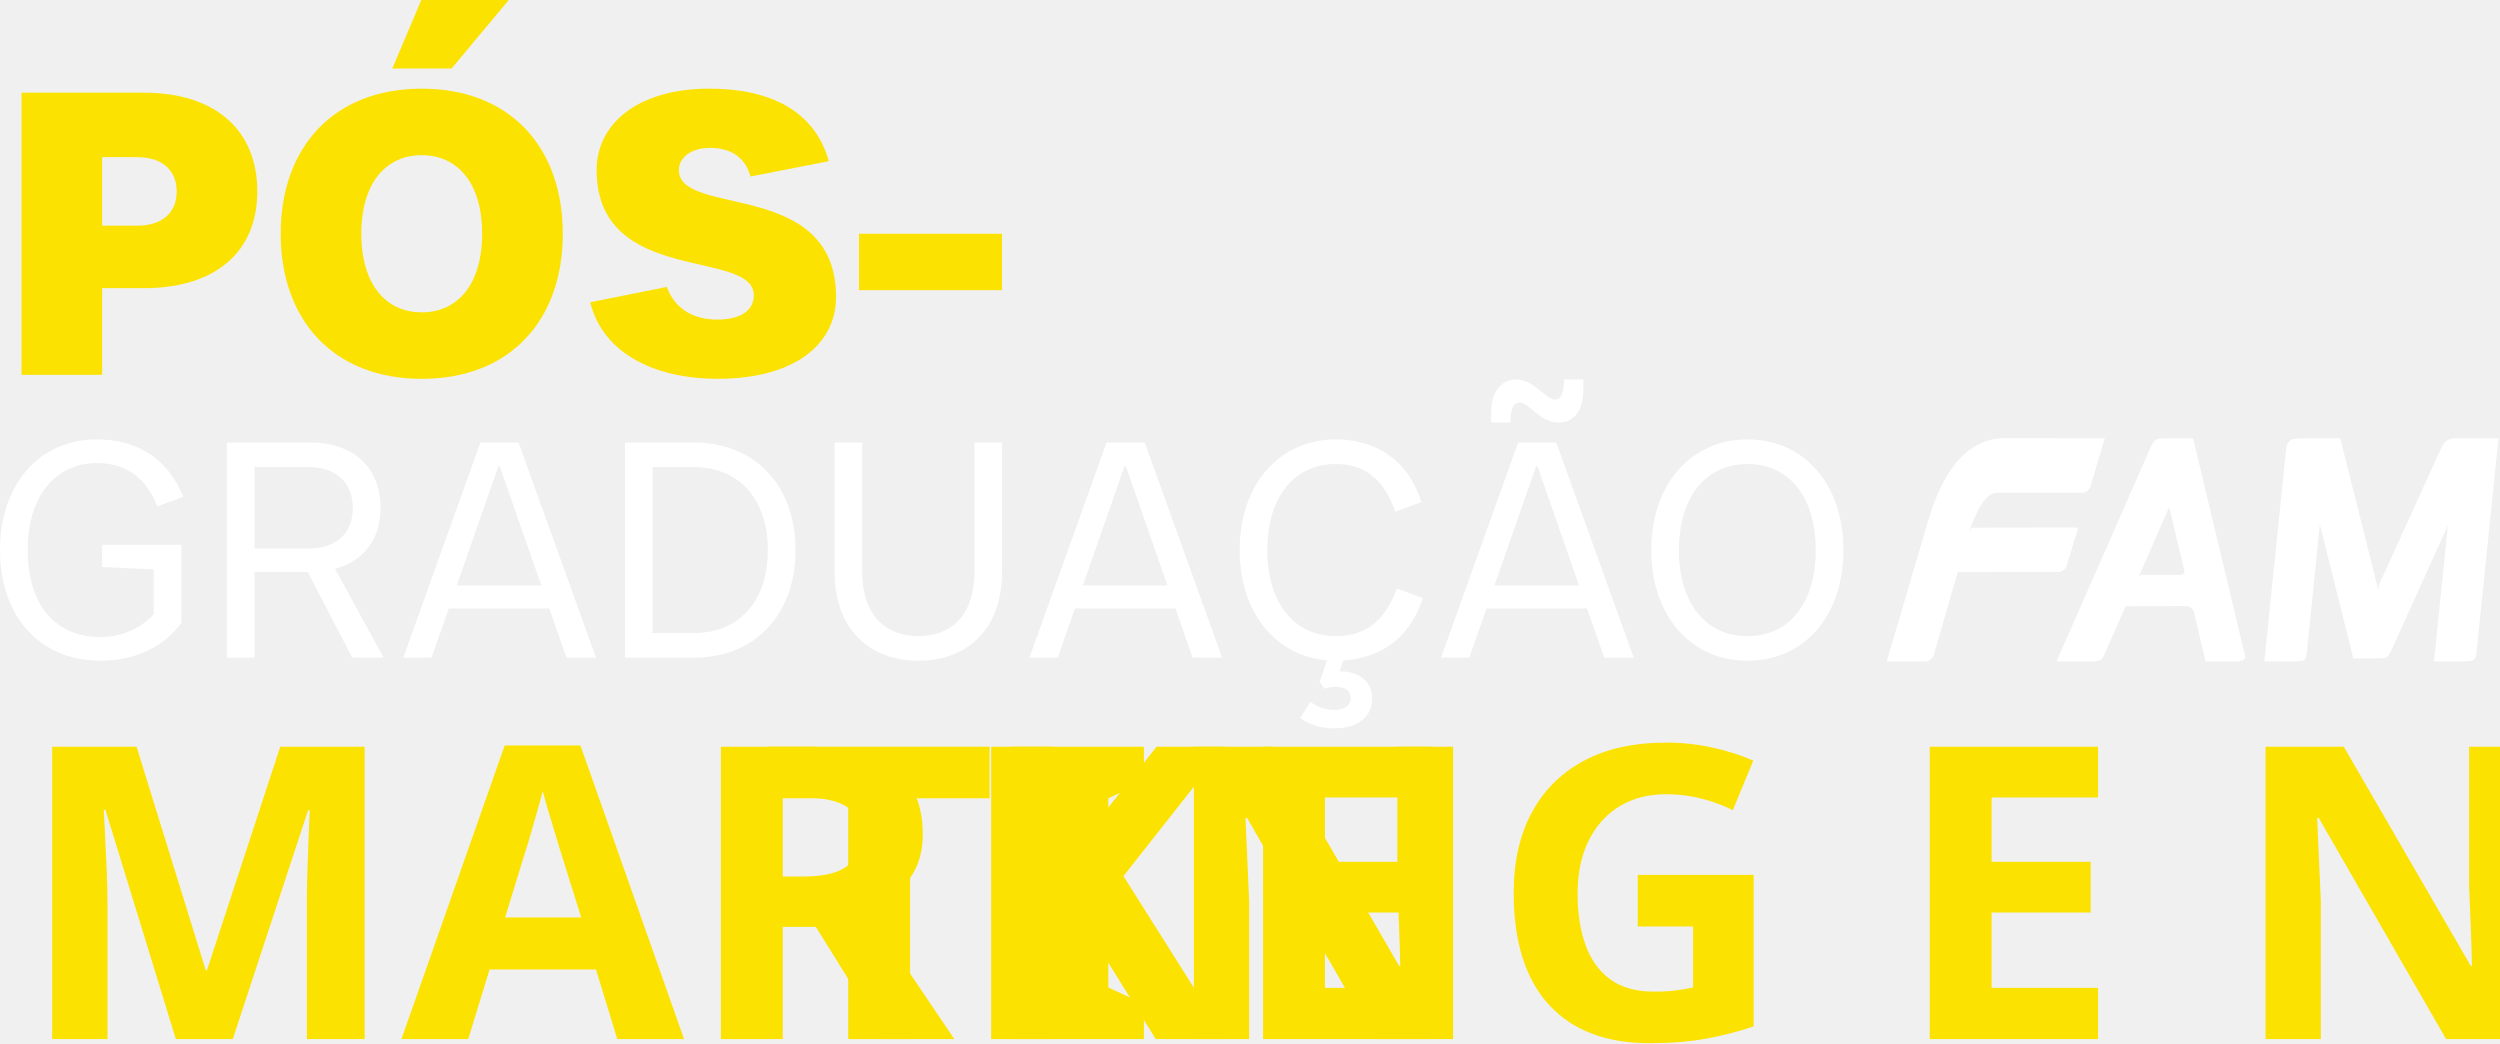
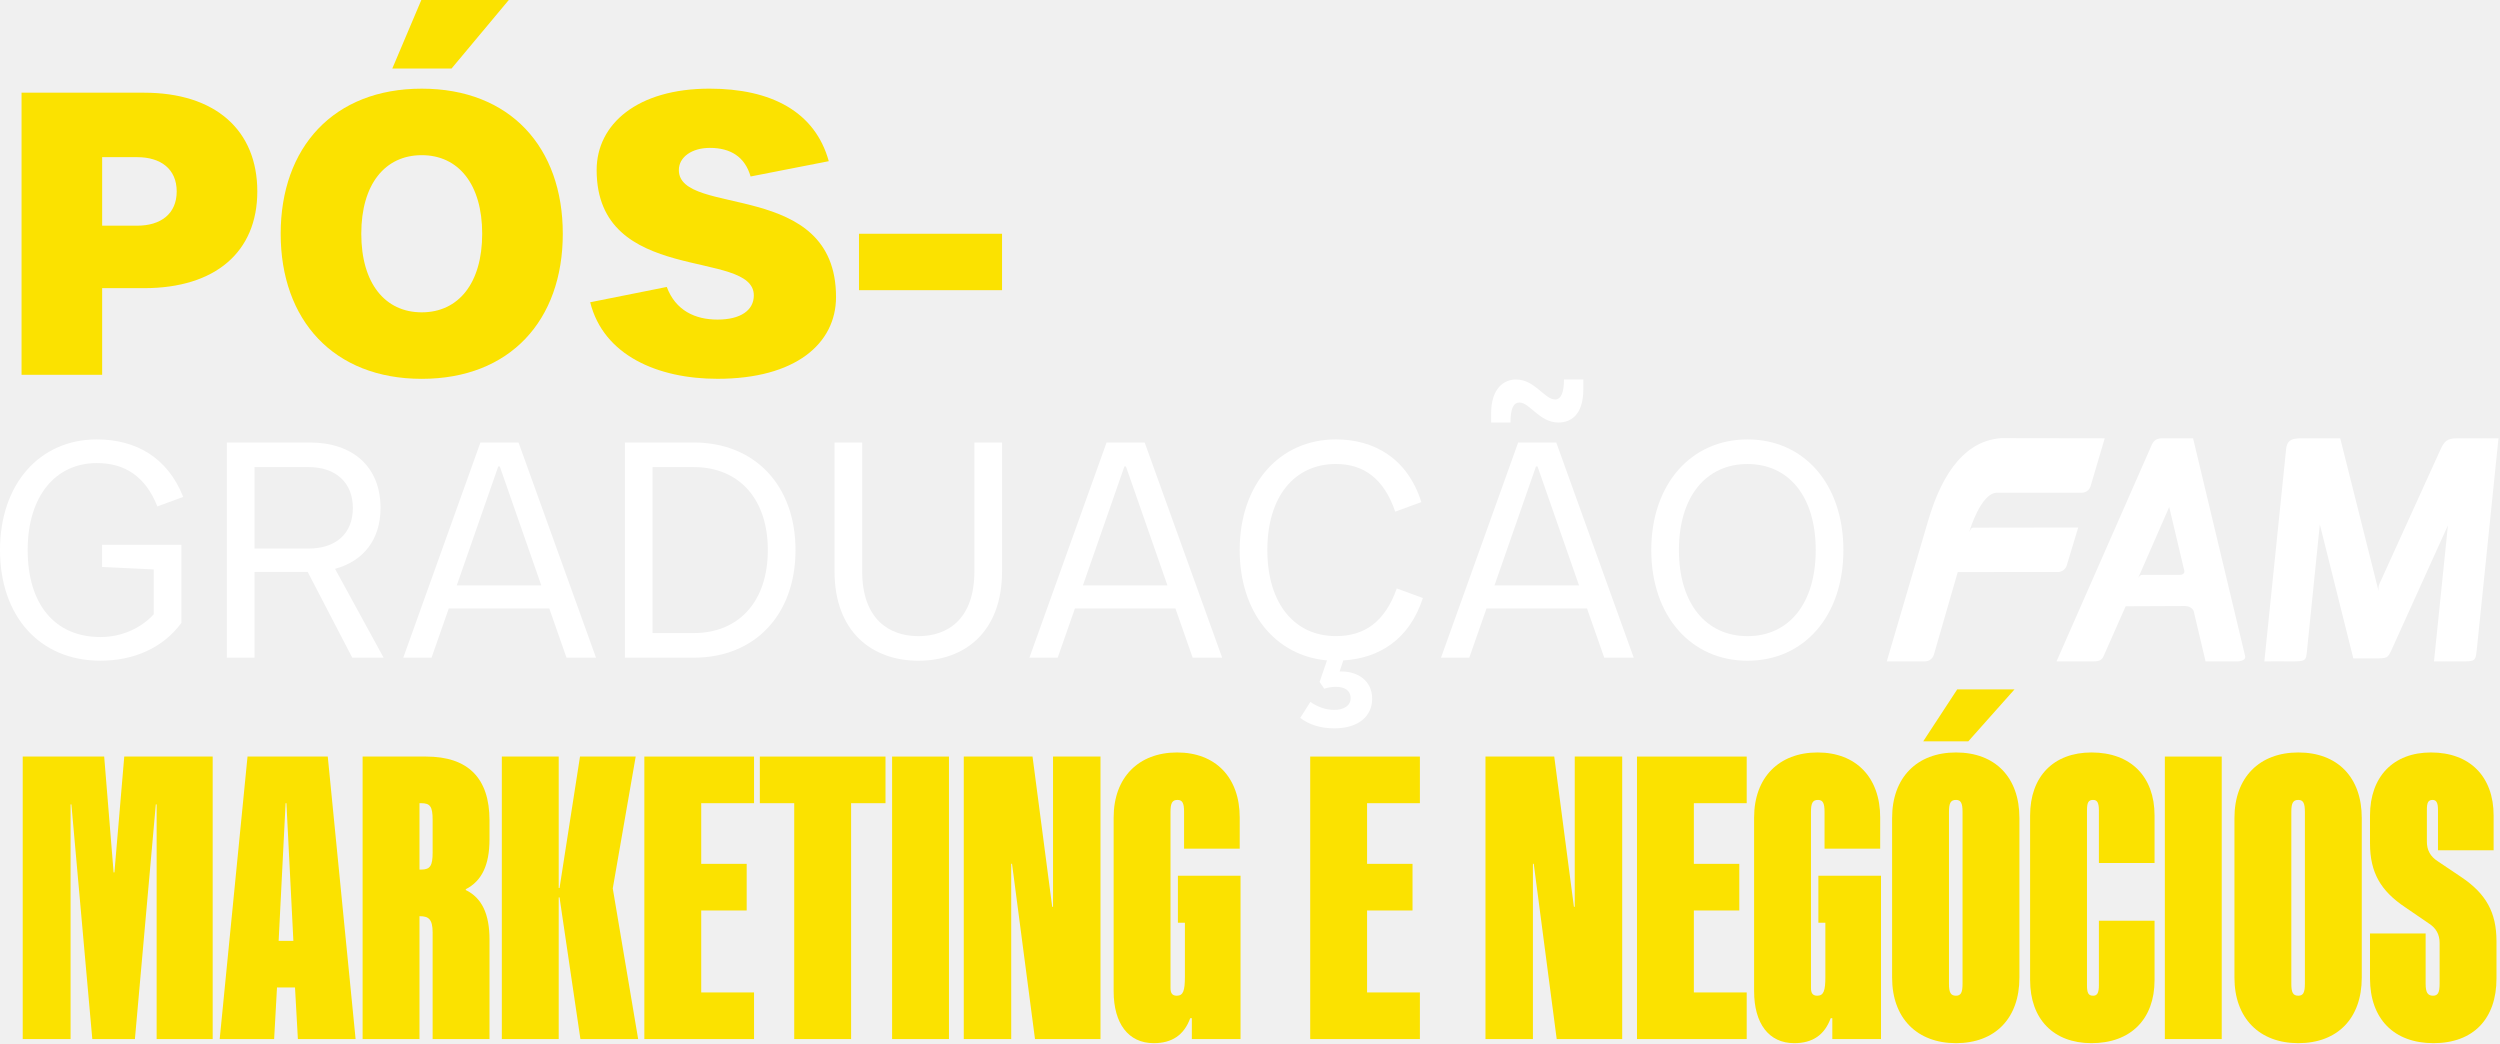
<svg xmlns="http://www.w3.org/2000/svg" width="100%" height="100%" viewBox="0 0 1571 656" version="1.1" xml:space="preserve" style="fill-rule:evenodd;clip-rule:evenodd;stroke-linejoin:round;stroke-miterlimit:2;">
  <g transform="matrix(1,0,0,1,-2567.35,-2438.91)">
    <g transform="matrix(1,0,0,1,6902,4080)">
      <g transform="matrix(1,0,0,1,-4325.02,-988.124)">
-         <text x="0px" y="0px" style="font-family:'KanedaGothic-Black', 'Kaneda Gothic', fantasy;font-weight:900;font-size:257.333px;fill:rgb(251,226,0);">MARKE<tspan x="468.345px " y="0px ">T</tspan>ING E NEGÓCIOS</text>
+         <path d="M4.648,-0.016L34.724,-0.016L34.724,-147.468L35.239,-147.468L48.371,-0.016L75.149,-0.016L88.281,-147.468L88.796,-147.468L88.796,-0.016L124.018,-0.016L124.018,-177.543L68.454,-177.543L62.275,-104.75L61.76,-104.75L55.838,-177.543L4.648,-177.543L4.648,-0.016Z" style="fill:rgb(251,226,0);fill-rule:nonzero;" />
+         <path d="M128.425,-0.016L162.637,-0.016L164.438,-32.44L175.756,-32.44L177.557,-0.016L213.827,-0.016L196.335,-177.543L145.917,-177.543L128.425,-0.016ZM165.467,-61.744L169.84,-148.24L170.354,-148.24L174.727,-61.744L165.467,-61.744Z" style="fill:rgb(251,226,0);fill-rule:nonzero;" />
+         <path d="M218.234,-0.016L253.971,-0.016L253.971,-77.216L254.23,-77.216C259.655,-77.216 262.238,-75.415 262.238,-66.923L262.238,-0.016L297.975,-0.016L297.975,-62.548C297.975,-78.758 293.09,-88.783 283.063,-93.667L283.063,-94.181C293.09,-99.322 297.975,-109.352 297.975,-125.577L297.975,-137.424C297.975,-163.92 284.606,-177.543 258.105,-177.543L218.234,-177.543L218.234,-0.016ZM253.971,-106.52L253.971,-148.24L255.005,-148.24C260.688,-148.24 262.238,-146.18 262.238,-137.681L262.238,-117.336C262.238,-108.837 260.688,-106.52 255.005,-106.52L253.971,-106.52Z" style="fill:rgb(251,226,0);fill-rule:nonzero;" />
+         <path d="M391.387,-0.016L375.432,-94.697L389.843,-177.543L354.846,-177.543L341.979,-94.954L341.464,-94.954L341.464,-177.543L305.727,-177.543L305.727,-0.016L341.464,-0.016L341.464,-89.037L341.979,-89.037L355.103,-0.016L391.387,-0.016Z" style="fill:rgb(251,226,0);fill-rule:nonzero;" />
+         <path d="M395.279,-0.016L464.212,-0.016L464.212,-29.32L431.016,-29.32L431.016,-80.819L459.58,-80.819L459.58,-110.122L431.016,-110.122L431.016,-148.24L464.212,-148.24L464.212,-177.543L395.279,-177.543L395.279,-0.016Z" style="fill:rgb(251,226,0);fill-rule:nonzero;" />
+         <path d="M489.463,-0.016L525.2,-0.016L525.2,-148.24L546.816,-148.24L546.816,-177.543L467.847,-177.543L467.847,-148.24L489.463,-148.24L489.463,-0.016Z" style="fill:rgb(251,226,0);fill-rule:nonzero;" />
+         <rect x="550.965" y="-177.543" width="35.737" height="177.527" style="fill:rgb(251,226,0);fill-rule:nonzero;" />
+         <path d="M595.998,-0.016L625.817,-0.016L625.817,-110.134L626.332,-110.134L640.76,-0.016L681.915,-0.016L681.915,-177.543L652.097,-177.543L652.097,-83.119L651.581,-83.119L639.214,-177.543L595.998,-177.543L595.998,-0.016Z" style="fill:rgb(251,226,0);fill-rule:nonzero;" />
+         <path d="M715.378,2.557C726.952,2.557 734.441,-2.584 738.3,-13.123L739.329,-13.123L739.329,-0.016L769.923,-0.016L769.923,-102.66L730.568,-102.66L730.568,-73.099L734.958,-73.099L734.958,-39.131C734.958,-30.351 733.925,-27.261 729.793,-27.261C726.694,-27.261 725.919,-29.321 725.919,-32.154L725.919,-142.83C725.919,-148.238 726.952,-150.298 730.309,-150.298C733.408,-150.298 734.441,-148.238 734.441,-142.83L734.441,-119.655L769.409,-119.655L769.409,-139.225C769.409,-164.436 754.24,-180.117 730.051,-180.117C705.865,-180.117 690.182,-164.436 690.182,-139.225L690.182,-30.094C690.182,-9.781 699.438,2.557 715.378,2.557Z" style="fill:rgb(251,226,0);fill-rule:nonzero;" />
+         <path d="M813.702,-0.016L882.635,-0.016L882.635,-29.32L849.439,-29.32L849.439,-80.819L878.003,-80.819L878.003,-110.122L849.439,-110.122L849.439,-148.24L882.635,-148.24L882.635,-177.543L813.702,-177.543L813.702,-0.016Z" style="fill:rgb(251,226,0);fill-rule:nonzero;" />
+         <path d="M923.84,-0.016L953.659,-0.016L953.659,-110.134L954.174,-110.134L968.602,-0.016L1009.76,-0.016L1009.76,-177.543L979.939,-177.543L979.939,-83.119L979.423,-83.119L967.056,-177.543L923.84,-177.543L923.84,-0.016Z" style="fill:rgb(251,226,0);fill-rule:nonzero;" />
+         <path d="M1019.05,-0.016L1087.99,-0.016L1087.99,-29.32L1054.79,-29.32L1054.79,-80.819L1083.35,-80.819L1083.35,-110.122L1054.79,-110.122L1054.79,-148.24L1087.99,-148.24L1087.99,-177.543L1019.05,-177.543L1019.05,-0.016Z" style="fill:rgb(251,226,0);fill-rule:nonzero;" />
+         <path d="M1117.85,2.557C1129.42,2.557 1136.91,-2.584 1140.77,-13.123L1141.8,-13.123L1141.8,-0.016L1172.39,-0.016L1172.39,-102.66L1133.04,-102.66L1133.04,-73.099L1137.43,-73.099L1137.43,-39.131C1137.43,-30.351 1136.39,-27.261 1132.26,-27.261C1129.16,-27.261 1128.39,-29.321 1128.39,-32.154L1128.39,-142.83C1128.39,-148.238 1129.42,-150.298 1132.78,-150.298C1135.88,-150.298 1136.91,-148.238 1136.91,-142.83L1136.91,-119.655L1171.88,-119.655L1171.88,-139.225C1171.88,-164.436 1156.71,-180.117 1132.52,-180.117C1108.33,-180.117 1092.65,-164.436 1092.65,-139.225L1092.65,-30.094C1092.65,-9.781 1101.91,2.557 1117.85,2.557Z" style="fill:rgb(251,226,0);fill-rule:nonzero;" />
+         <path d="M1198.91,-187.097L1227.23,-187.097L1256.28,-219.746L1220.28,-219.746L1198.91,-187.097ZM1219.5,2.557C1244.2,2.557 1259.37,-13.123 1259.37,-38.587L1259.37,-138.972C1259.37,-164.436 1244.2,-180.117 1219.5,-180.117C1195.06,-180.117 1179.37,-164.436 1179.37,-138.972L1179.37,-38.587C1179.37,-13.123 1195.06,2.557 1219.5,2.557ZM1219.5,-27.261C1216.14,-27.261 1215.11,-29.32 1215.11,-34.726L1215.11,-142.833C1215.11,-148.239 1216.14,-150.298 1219.5,-150.298C1222.6,-150.298 1223.63,-148.239 1223.63,-142.833L1223.63,-34.726C1223.63,-29.32 1222.6,-27.261 1219.5,-27.261Z" style="fill:rgb(251,226,0);fill-rule:nonzero;" />
+         <path d="M1304.66,2.557C1329.38,2.557 1344.29,-12.609 1344.29,-37.042L1344.29,-74.365L1309.32,-74.365L1309.32,-33.954C1309.32,-29.063 1308.29,-27.261 1305.71,-27.261C1302.6,-27.261 1301.83,-29.063 1301.83,-33.954L1301.83,-143.606C1301.83,-148.496 1302.6,-150.298 1305.69,-150.298C1308.29,-150.298 1309.32,-148.496 1309.32,-143.606L1309.32,-110.669L1344.29,-110.669L1344.29,-140.506C1344.29,-164.95 1329.38,-180.117 1304.67,-180.117C1280.75,-180.117 1266.09,-164.95 1266.09,-140.517L1266.09,-37.042C1266.09,-12.609 1280.75,2.557 1304.66,2.557Z" style="fill:rgb(251,226,0);fill-rule:nonzero;" />
+         <rect x="1350.76" y="-177.543" width="35.737" height="177.527" style="fill:rgb(251,226,0);fill-rule:nonzero;" />
+         <path d="M1434.63,2.557C1459.33,2.557 1474.5,-13.123 1474.5,-38.587L1474.5,-138.972C1474.5,-164.436 1459.33,-180.117 1434.63,-180.117C1410.18,-180.117 1394.5,-164.436 1394.5,-138.972L1394.5,-38.587C1394.5,-13.123 1410.18,2.557 1434.63,2.557ZM1434.63,-27.261C1431.27,-27.261 1430.24,-29.32 1430.24,-34.726L1430.24,-142.833C1430.24,-148.239 1431.27,-150.298 1434.63,-150.298C1437.73,-150.298 1438.76,-148.239 1438.76,-142.833L1438.76,-34.726C1438.76,-29.32 1437.73,-27.261 1434.63,-27.261Z" style="fill:rgb(251,226,0);fill-rule:nonzero;" />
+         <path d="M1519.55,2.557C1544.76,2.557 1559.16,-12.866 1559.16,-38.069L1559.16,-61.486C1559.16,-79.757 1552.48,-91.337 1537.31,-101.63L1522.39,-111.666C1517.49,-114.754 1515.42,-118.872 1515.42,-124.018L1515.42,-144.12C1515.42,-148.496 1516.19,-150.298 1519.03,-150.298C1521.36,-150.298 1522.4,-148.496 1522.4,-144.12L1522.4,-118.646L1557.36,-118.646L1557.36,-140.508C1557.36,-164.942 1542.45,-180.117 1518,-180.117C1494.33,-180.117 1479.68,-164.934 1479.68,-140.488L1479.68,-122.989C1479.68,-104.718 1486.36,-93.138 1501.79,-82.845L1516.45,-72.809C1521.36,-69.721 1523.42,-65.604 1523.42,-60.457L1523.42,-34.724C1523.42,-29.32 1522.39,-27.261 1519.29,-27.261C1515.93,-27.261 1514.64,-29.32 1514.64,-34.724L1514.64,-66.376L1479.68,-66.376L1479.68,-38.082C1479.68,-12.866 1494.59,2.557 1519.55,2.557Z" style="fill:rgb(251,226,0);fill-rule:nonzero;" />
      </g>
    </g>
    <g transform="matrix(1,0,0,1,6902,4080)">
      <path d="M-3119.39,-1229.73L-3104.4,-1281.62L-3041.44,-1281.63C-3038.85,-1281.66 -3036.64,-1283.4 -3035.91,-1285.76L-3028.7,-1309.61L-3094.34,-1309.51C-3094.34,-1309.51 -3095.61,-1309.66 -3096.17,-1308.65C-3096.35,-1308.33 -3097.2,-1306.79 -3097.2,-1306.79C-3097.2,-1306.79 -3090.03,-1331.46 -3079.72,-1331.46L-3026.49,-1331.46C-3023.89,-1331.46 -3021.69,-1333.16 -3020.94,-1335.51L-3012.04,-1365.66L-3077.03,-1365.76C-3098.1,-1364.23 -3113.49,-1346.73 -3123.19,-1313.27L-3149.01,-1225.47L-3125.02,-1225.47C-3122.35,-1225.47 -3120.09,-1227.28 -3119.39,-1229.73Z" style="fill:white;fill-rule:nonzero;" />
      <path d="M-2923.82,-1228.86L-2956.52,-1365.65C-2957.58,-1365.64 -2973.8,-1365.65 -2975.87,-1365.65C-2979.97,-1365.65 -2981.42,-1363.71 -2982.31,-1361.95L-3042.33,-1225.47L-3018.8,-1225.47C-3014.13,-1225.47 -3013.33,-1227.52 -3012.61,-1229.1L-2998.88,-1260.11L-2961.82,-1260.27C-2957.4,-1260.27 -2956.17,-1257.21 -2956.17,-1257.21L-2948.67,-1225.47L-2928.87,-1225.47C-2928.87,-1225.47 -2923,-1225.47 -2923.82,-1228.86ZM-2965.1,-1279.83L-2987.61,-1279.83C-2987.61,-1279.83 -2988.6,-1279.79 -2988.86,-1279.79C-2989.86,-1279.79 -2990.98,-1277.98 -2990.98,-1277.98L-2971.52,-1322.48L-2962.01,-1282.34C-2962,-1282.24 -2961.53,-1279.83 -2965.1,-1279.83Z" style="fill:white;fill-rule:nonzero;" />
      <path d="M-2788.82,-1365.66C-2794.73,-1365.66 -2797.86,-1365.66 -2800.8,-1359.15L-2838.89,-1275.35C-2838.89,-1275.35 -2839.39,-1274.29 -2839.53,-1273.95C-2840.28,-1272.13 -2839.95,-1269.63 -2839.95,-1269.63L-2864.05,-1365.66L-2886.87,-1365.66C-2893.04,-1365.66 -2897.54,-1365.66 -2898.1,-1358.39L-2911.73,-1225.47C-2908.79,-1225.57 -2896.21,-1225.47 -2896.21,-1225.47C-2885.57,-1225.47 -2885.57,-1225.47 -2884.89,-1232.64L-2876.87,-1311.53L-2855.83,-1227.37C-2847.14,-1227.35 -2855.04,-1227.35 -2847.14,-1227.35L-2842.8,-1227.35C-2834.3,-1227.37 -2834.3,-1227.37 -2831.66,-1233.01L-2796.37,-1310.96L-2805.13,-1225.46L-2788.82,-1225.46C-2779.13,-1225.46 -2779.13,-1225.46 -2778.25,-1232.73L-2764.6,-1365.65C-2775.13,-1365.66 -2788.82,-1365.66 -2788.82,-1365.66Z" style="fill:white;fill-rule:nonzero;" />
      <path d="M-4321.11,-1405.56L-4321.11,-1582.84L-4244.12,-1582.84C-4199.3,-1582.84 -4172.96,-1559.29 -4172.96,-1520.79C-4172.96,-1482.8 -4199.3,-1460.01 -4244.12,-1460.01L-4270.46,-1460.01L-4270.46,-1405.56L-4321.11,-1405.56ZM-4270.46,-1499.27L-4248.43,-1499.27C-4233.74,-1499.27 -4223.61,-1506.61 -4223.61,-1520.8C-4223.61,-1534.98 -4233.74,-1542.33 -4248.43,-1542.33L-4270.46,-1542.33L-4270.46,-1499.27Z" style="fill:rgb(251,226,0);fill-rule:nonzero;" />
      <path d="M-4158.27,-1494.2C-4158.27,-1548.4 -4125.09,-1585.37 -4069.63,-1585.37C-4014.17,-1585.37 -3980.99,-1548.65 -3980.99,-1494.2C-3980.99,-1439.75 -4014.17,-1403.03 -4069.63,-1403.03C-4125.09,-1403.03 -4158.27,-1440.01 -4158.27,-1494.2ZM-4031.64,-1494.2C-4031.64,-1525.35 -4046.58,-1543.58 -4069.63,-1543.58C-4092.68,-1543.58 -4107.62,-1525.35 -4107.62,-1494.2C-4107.62,-1463.05 -4092.68,-1444.82 -4069.63,-1444.82C-4046.59,-1444.82 -4031.64,-1463.05 -4031.64,-1494.2ZM-4088.12,-1598.04L-4069.89,-1641.09L-4014.93,-1641.09L-4050.89,-1598.04L-4088.12,-1598.04Z" style="fill:rgb(251,226,0);fill-rule:nonzero;" />
      <path d="M-3963.77,-1451.15L-3915.65,-1460.77C-3910.08,-1445.83 -3897.67,-1440.26 -3883.74,-1440.26C-3869.3,-1440.26 -3860.95,-1446.08 -3860.95,-1455.46C-3860.95,-1485.09 -3959.72,-1461.28 -3959.72,-1534.22C-3959.72,-1563.09 -3934.14,-1585.38 -3888.81,-1585.38C-3850.06,-1585.38 -3822.46,-1570.94 -3813.85,-1539.8L-3862.98,-1530.18C-3866.53,-1542.59 -3875.64,-1548.16 -3888.56,-1548.16C-3899.96,-1548.16 -3908.06,-1542.34 -3908.06,-1534.23C-3908.06,-1504.35 -3809.29,-1528.91 -3809.29,-1454.46C-3809.29,-1425.08 -3834.87,-1403.05 -3883.75,-1403.05C-3921.23,-1403.03 -3955.42,-1417.72 -3963.77,-1451.15Z" style="fill:rgb(251,226,0);fill-rule:nonzero;" />
      <rect x="-3794.86" y="-1494.2" width="89.9" height="35.45" style="fill:rgb(251,226,0);fill-rule:nonzero;" />
      <path d="M-4334.65,-1295.42C-4334.65,-1336.95 -4309.73,-1364.96 -4273.8,-1364.96C-4249.46,-1364.96 -4229.37,-1353.76 -4219.52,-1328.84L-4235.75,-1322.85C-4243.28,-1341.78 -4256.23,-1350.09 -4273.8,-1350.09C-4299.68,-1350.09 -4317.26,-1329.42 -4317.26,-1295.43C-4317.26,-1261.44 -4300.26,-1240.77 -4271.48,-1240.77C-4257.96,-1240.77 -4245.79,-1246.56 -4238.06,-1255.06L-4238.06,-1283.26L-4270.51,-1284.81L-4270.51,-1298.72L-4220.67,-1298.72L-4220.67,-1249.66C-4232.26,-1233.82 -4250.8,-1225.9 -4271.47,-1225.9C-4309.74,-1225.88 -4334.65,-1253.89 -4334.65,-1295.42Z" style="fill:white;fill-rule:nonzero;" />
      <path d="M-4192.1,-1227.81L-4192.1,-1363.02L-4139.95,-1363.02C-4112.91,-1363.02 -4095.52,-1347.76 -4095.52,-1321.88C-4095.52,-1301.98 -4106.34,-1288.46 -4124.11,-1283.63L-4093.59,-1227.81L-4113.29,-1227.81L-4141.3,-1281.7L-4174.72,-1281.7L-4174.72,-1227.81L-4192.1,-1227.81ZM-4174.72,-1296.38L-4140.72,-1296.38C-4123.72,-1296.38 -4112.91,-1305.65 -4112.91,-1321.88C-4112.91,-1337.91 -4123.73,-1347.57 -4140.72,-1347.57L-4174.72,-1347.57L-4174.72,-1296.38Z" style="fill:white;fill-rule:nonzero;" />
      <path d="M-3978.66,-1227.81L-3989.48,-1258.72L-4052.64,-1258.72L-4063.46,-1227.81L-4081.23,-1227.81L-4032.75,-1363.02L-4008.8,-1363.02L-3960.12,-1227.81L-3978.66,-1227.81ZM-4047.62,-1273.21L-3994.5,-1273.21L-4020.58,-1347.96L-4021.55,-1347.96L-4047.62,-1273.21Z" style="fill:white;fill-rule:nonzero;" />
      <path d="M-3941.96,-1227.8L-3941.96,-1363.02L-3898.69,-1363.02C-3860.25,-1363.02 -3834.75,-1335.98 -3834.75,-1295.41C-3834.75,-1254.84 -3860.25,-1227.8 -3898.69,-1227.8L-3941.96,-1227.8ZM-3924.58,-1243.27L-3898.7,-1243.27C-3870.5,-1243.27 -3852.15,-1262.97 -3852.15,-1295.42C-3852.15,-1327.87 -3870.5,-1347.57 -3898.7,-1347.57L-3924.58,-1347.57L-3924.58,-1243.27Z" style="fill:white;fill-rule:nonzero;" />
      <path d="M-3810.23,-1282.09L-3810.23,-1363.02L-3792.85,-1363.02L-3792.85,-1282.09C-3792.85,-1252.15 -3776.05,-1241.33 -3757.5,-1241.33C-3738.96,-1241.33 -3722.34,-1252.15 -3722.34,-1282.09L-3722.34,-1363.02L-3704.96,-1363.02L-3704.96,-1282.09C-3704.96,-1243.65 -3728.72,-1225.88 -3757.5,-1225.88C-3786.27,-1225.88 -3810.23,-1243.65 -3810.23,-1282.09Z" style="fill:white;fill-rule:nonzero;" />
      <path d="M-3585.19,-1227.81L-3596.01,-1258.72L-3659.17,-1258.72L-3669.99,-1227.81L-3687.76,-1227.81L-3639.28,-1363.02L-3615.33,-1363.02L-3566.65,-1227.81L-3585.19,-1227.81ZM-3654.15,-1273.21L-3601.03,-1273.21L-3627.11,-1347.96L-3628.08,-1347.96L-3654.15,-1273.21Z" style="fill:white;fill-rule:nonzero;" />
      <path d="M-3440.51,-1265.29C-3449.01,-1239.21 -3467.94,-1227.43 -3490.54,-1226.08L-3492.86,-1219.13L-3491.7,-1219.13C-3481.08,-1219.13 -3472.38,-1213.14 -3472.38,-1201.94C-3472.38,-1191.32 -3480.69,-1183.4 -3496.14,-1183.4C-3505.03,-1183.4 -3511.98,-1185.72 -3517.58,-1189.97L-3511.21,-1200.01C-3506.57,-1196.73 -3501.36,-1194.99 -3496.14,-1194.99C-3490.15,-1194.99 -3485.9,-1197.69 -3485.9,-1202.33C-3485.9,-1207.35 -3489.96,-1209.48 -3494.98,-1209.48C-3497.88,-1209.48 -3499.81,-1209.09 -3502.51,-1208.32L-3505.41,-1212.57L-3500.77,-1226.09C-3533.03,-1228.99 -3555.63,-1256.03 -3555.63,-1295.43C-3555.63,-1336.96 -3530.52,-1364.97 -3495.17,-1364.97C-3471.03,-1364.97 -3450.16,-1352.99 -3441.47,-1325.57L-3457.89,-1319.58C-3465.04,-1340.44 -3477.79,-1349.52 -3495.17,-1349.52C-3521.05,-1349.52 -3538.25,-1329.24 -3538.25,-1295.44C-3538.25,-1261.64 -3521.06,-1241.36 -3495.17,-1241.36C-3477.4,-1241.36 -3464.46,-1250.05 -3456.92,-1271.3L-3440.51,-1265.29Z" style="fill:white;fill-rule:nonzero;" />
      <path d="M-3326.55,-1227.81L-3337.37,-1258.72L-3400.53,-1258.72L-3411.35,-1227.81L-3429.12,-1227.81L-3380.64,-1363.02L-3356.69,-1363.02L-3308.01,-1227.81L-3326.55,-1227.81ZM-3385.46,-1375.58L-3397.63,-1375.58L-3397.63,-1381.18C-3397.63,-1397.41 -3389.32,-1402.62 -3381.98,-1402.62C-3370.2,-1402.62 -3364.02,-1390.06 -3357.45,-1390.06C-3353.59,-1390.06 -3351.85,-1394.7 -3351.85,-1402.62L-3339.68,-1402.62L-3339.68,-1396.63C-3339.68,-1379.83 -3347.99,-1375.58 -3355.33,-1375.58C-3367.31,-1375.58 -3373.29,-1388.14 -3379.86,-1388.14C-3383.14,-1388.14 -3385.46,-1385.24 -3385.46,-1375.58ZM-3395.51,-1273.21L-3342.39,-1273.21L-3368.47,-1347.96L-3369.44,-1347.96L-3395.51,-1273.21Z" style="fill:white;fill-rule:nonzero;" />
      <path d="M-3296.99,-1295.42C-3296.99,-1336.95 -3271.88,-1364.96 -3236.53,-1364.96C-3201.18,-1364.96 -3176.26,-1337.14 -3176.26,-1295.42C-3176.26,-1253.7 -3201.18,-1225.88 -3236.53,-1225.88C-3271.88,-1225.88 -3296.99,-1253.89 -3296.99,-1295.42ZM-3193.65,-1295.42C-3193.65,-1329.22 -3210.65,-1349.5 -3236.53,-1349.5C-3262.41,-1349.5 -3279.61,-1329.22 -3279.61,-1295.42C-3279.61,-1261.62 -3262.42,-1241.34 -3236.53,-1241.34C-3210.65,-1241.33 -3193.65,-1261.62 -3193.65,-1295.42Z" style="fill:white;fill-rule:nonzero;" />
    </g>
  </g>
</svg>
